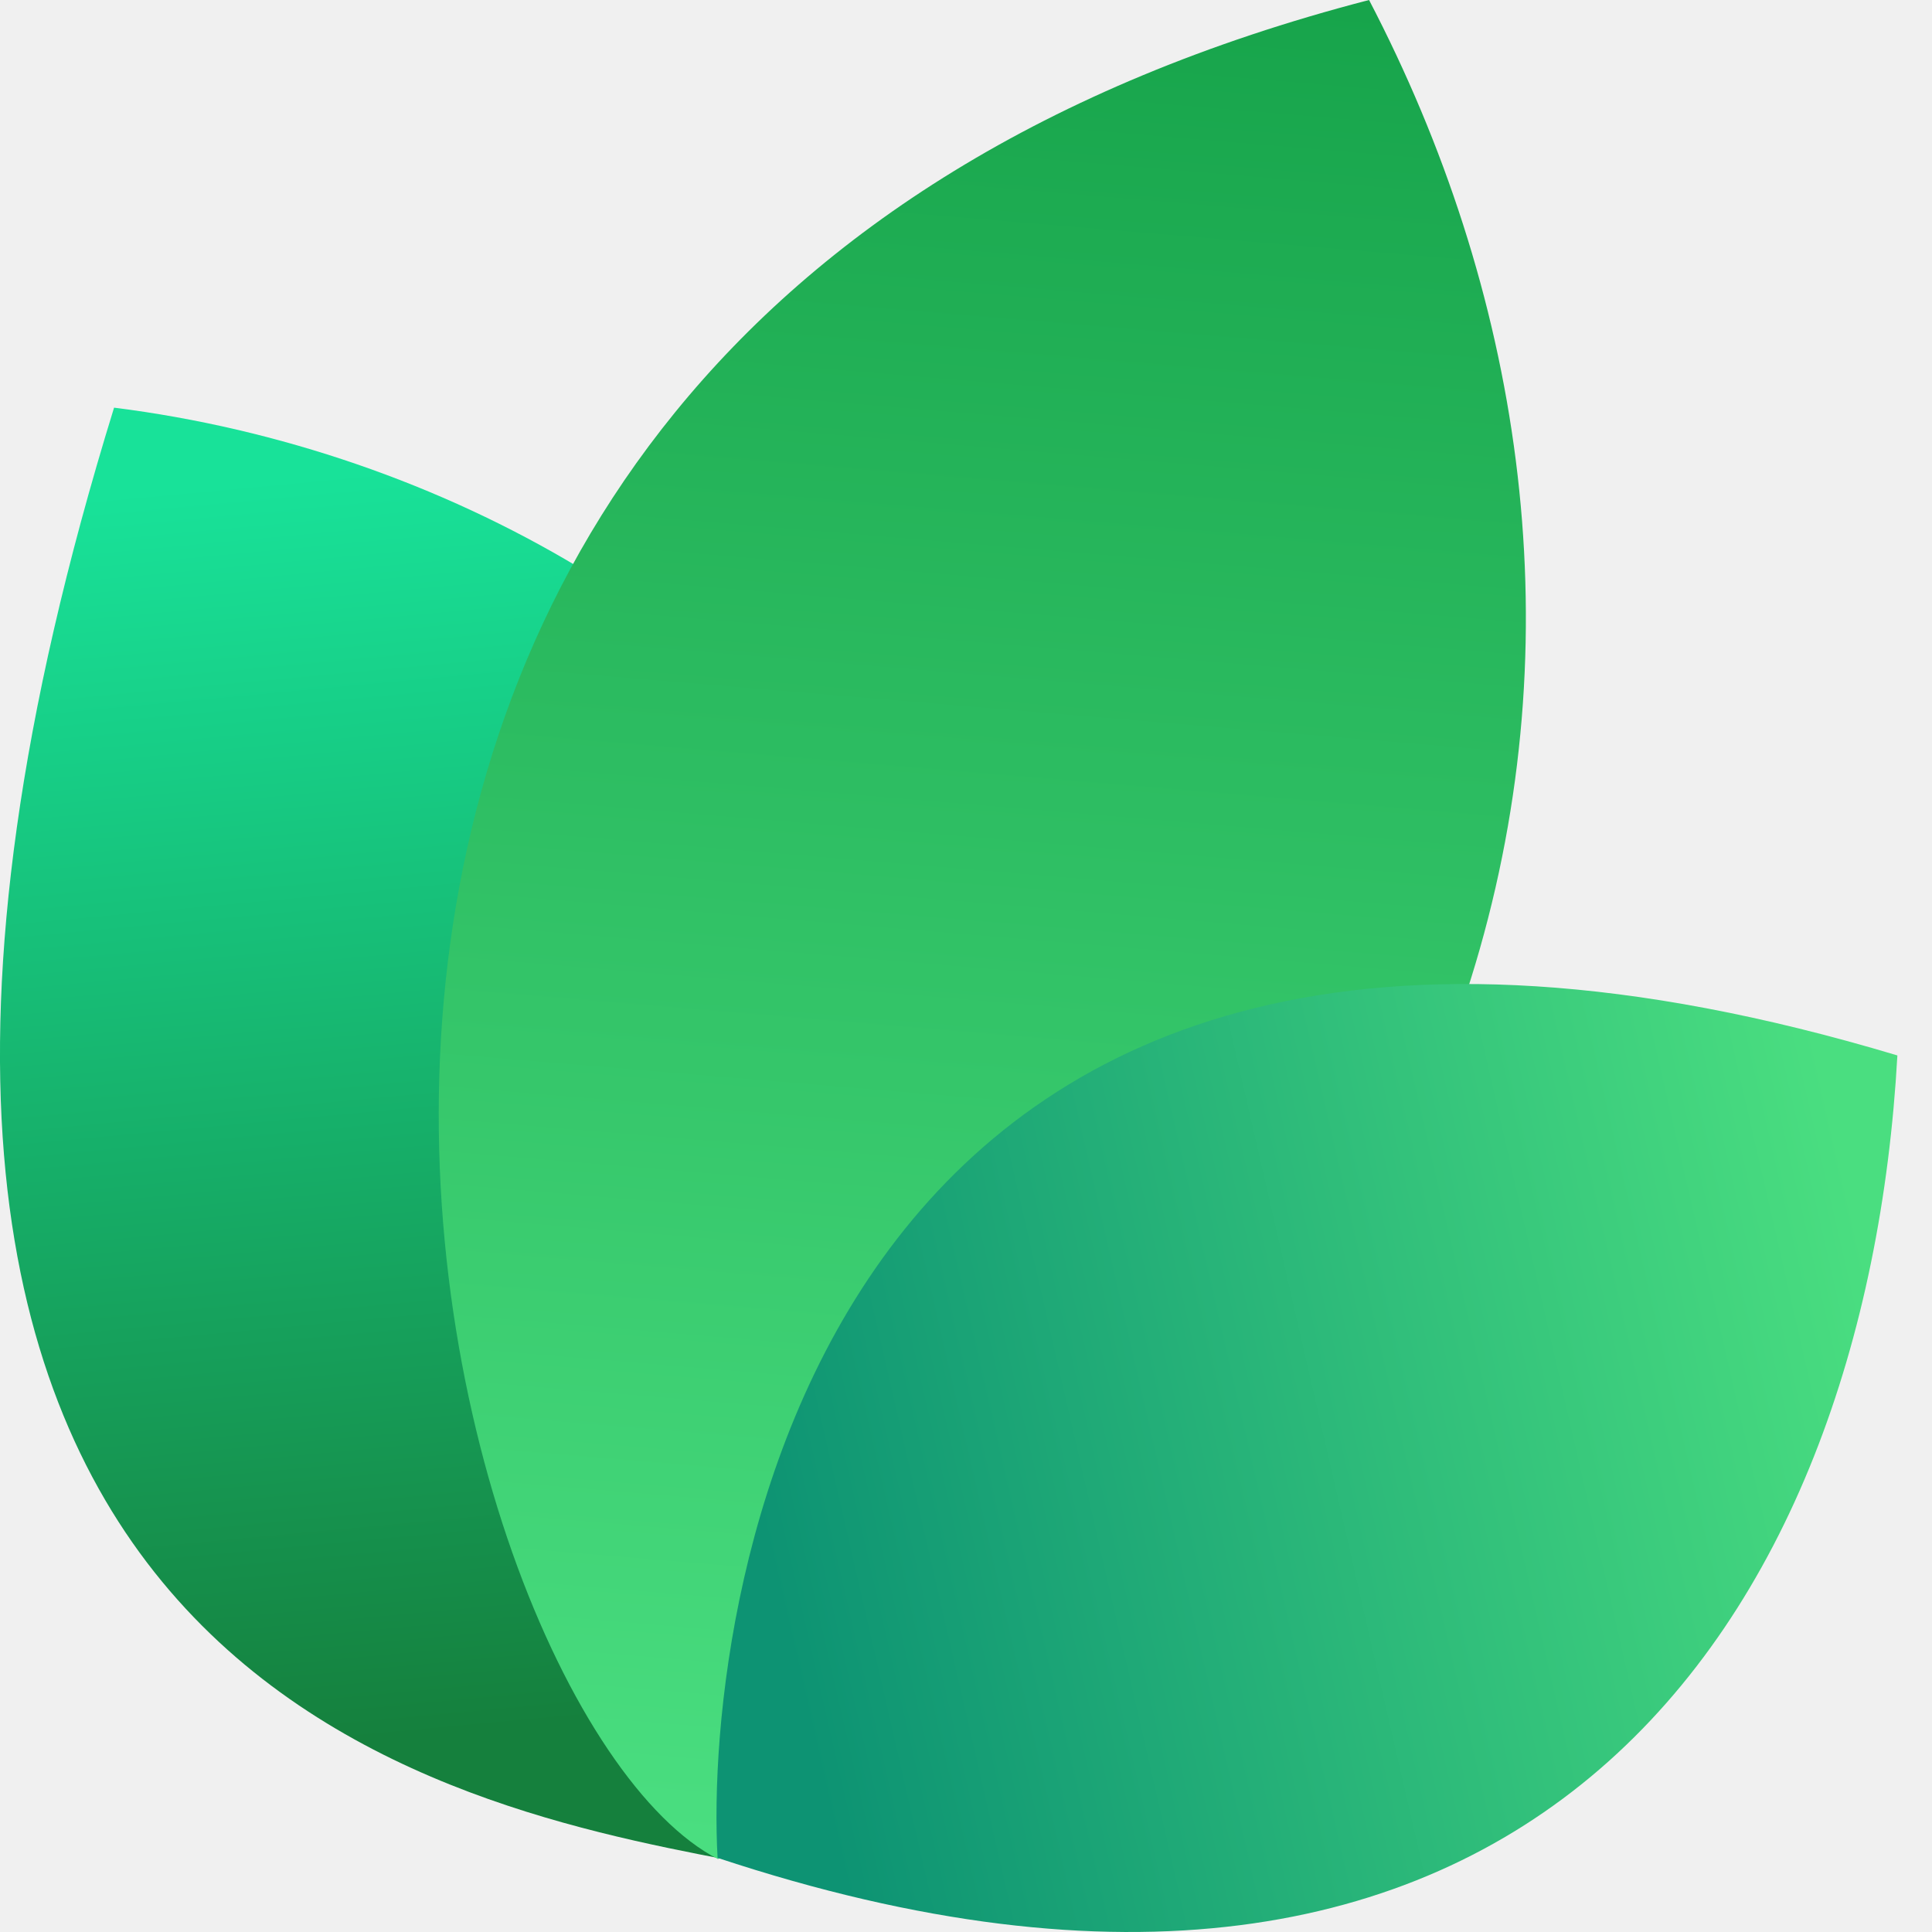
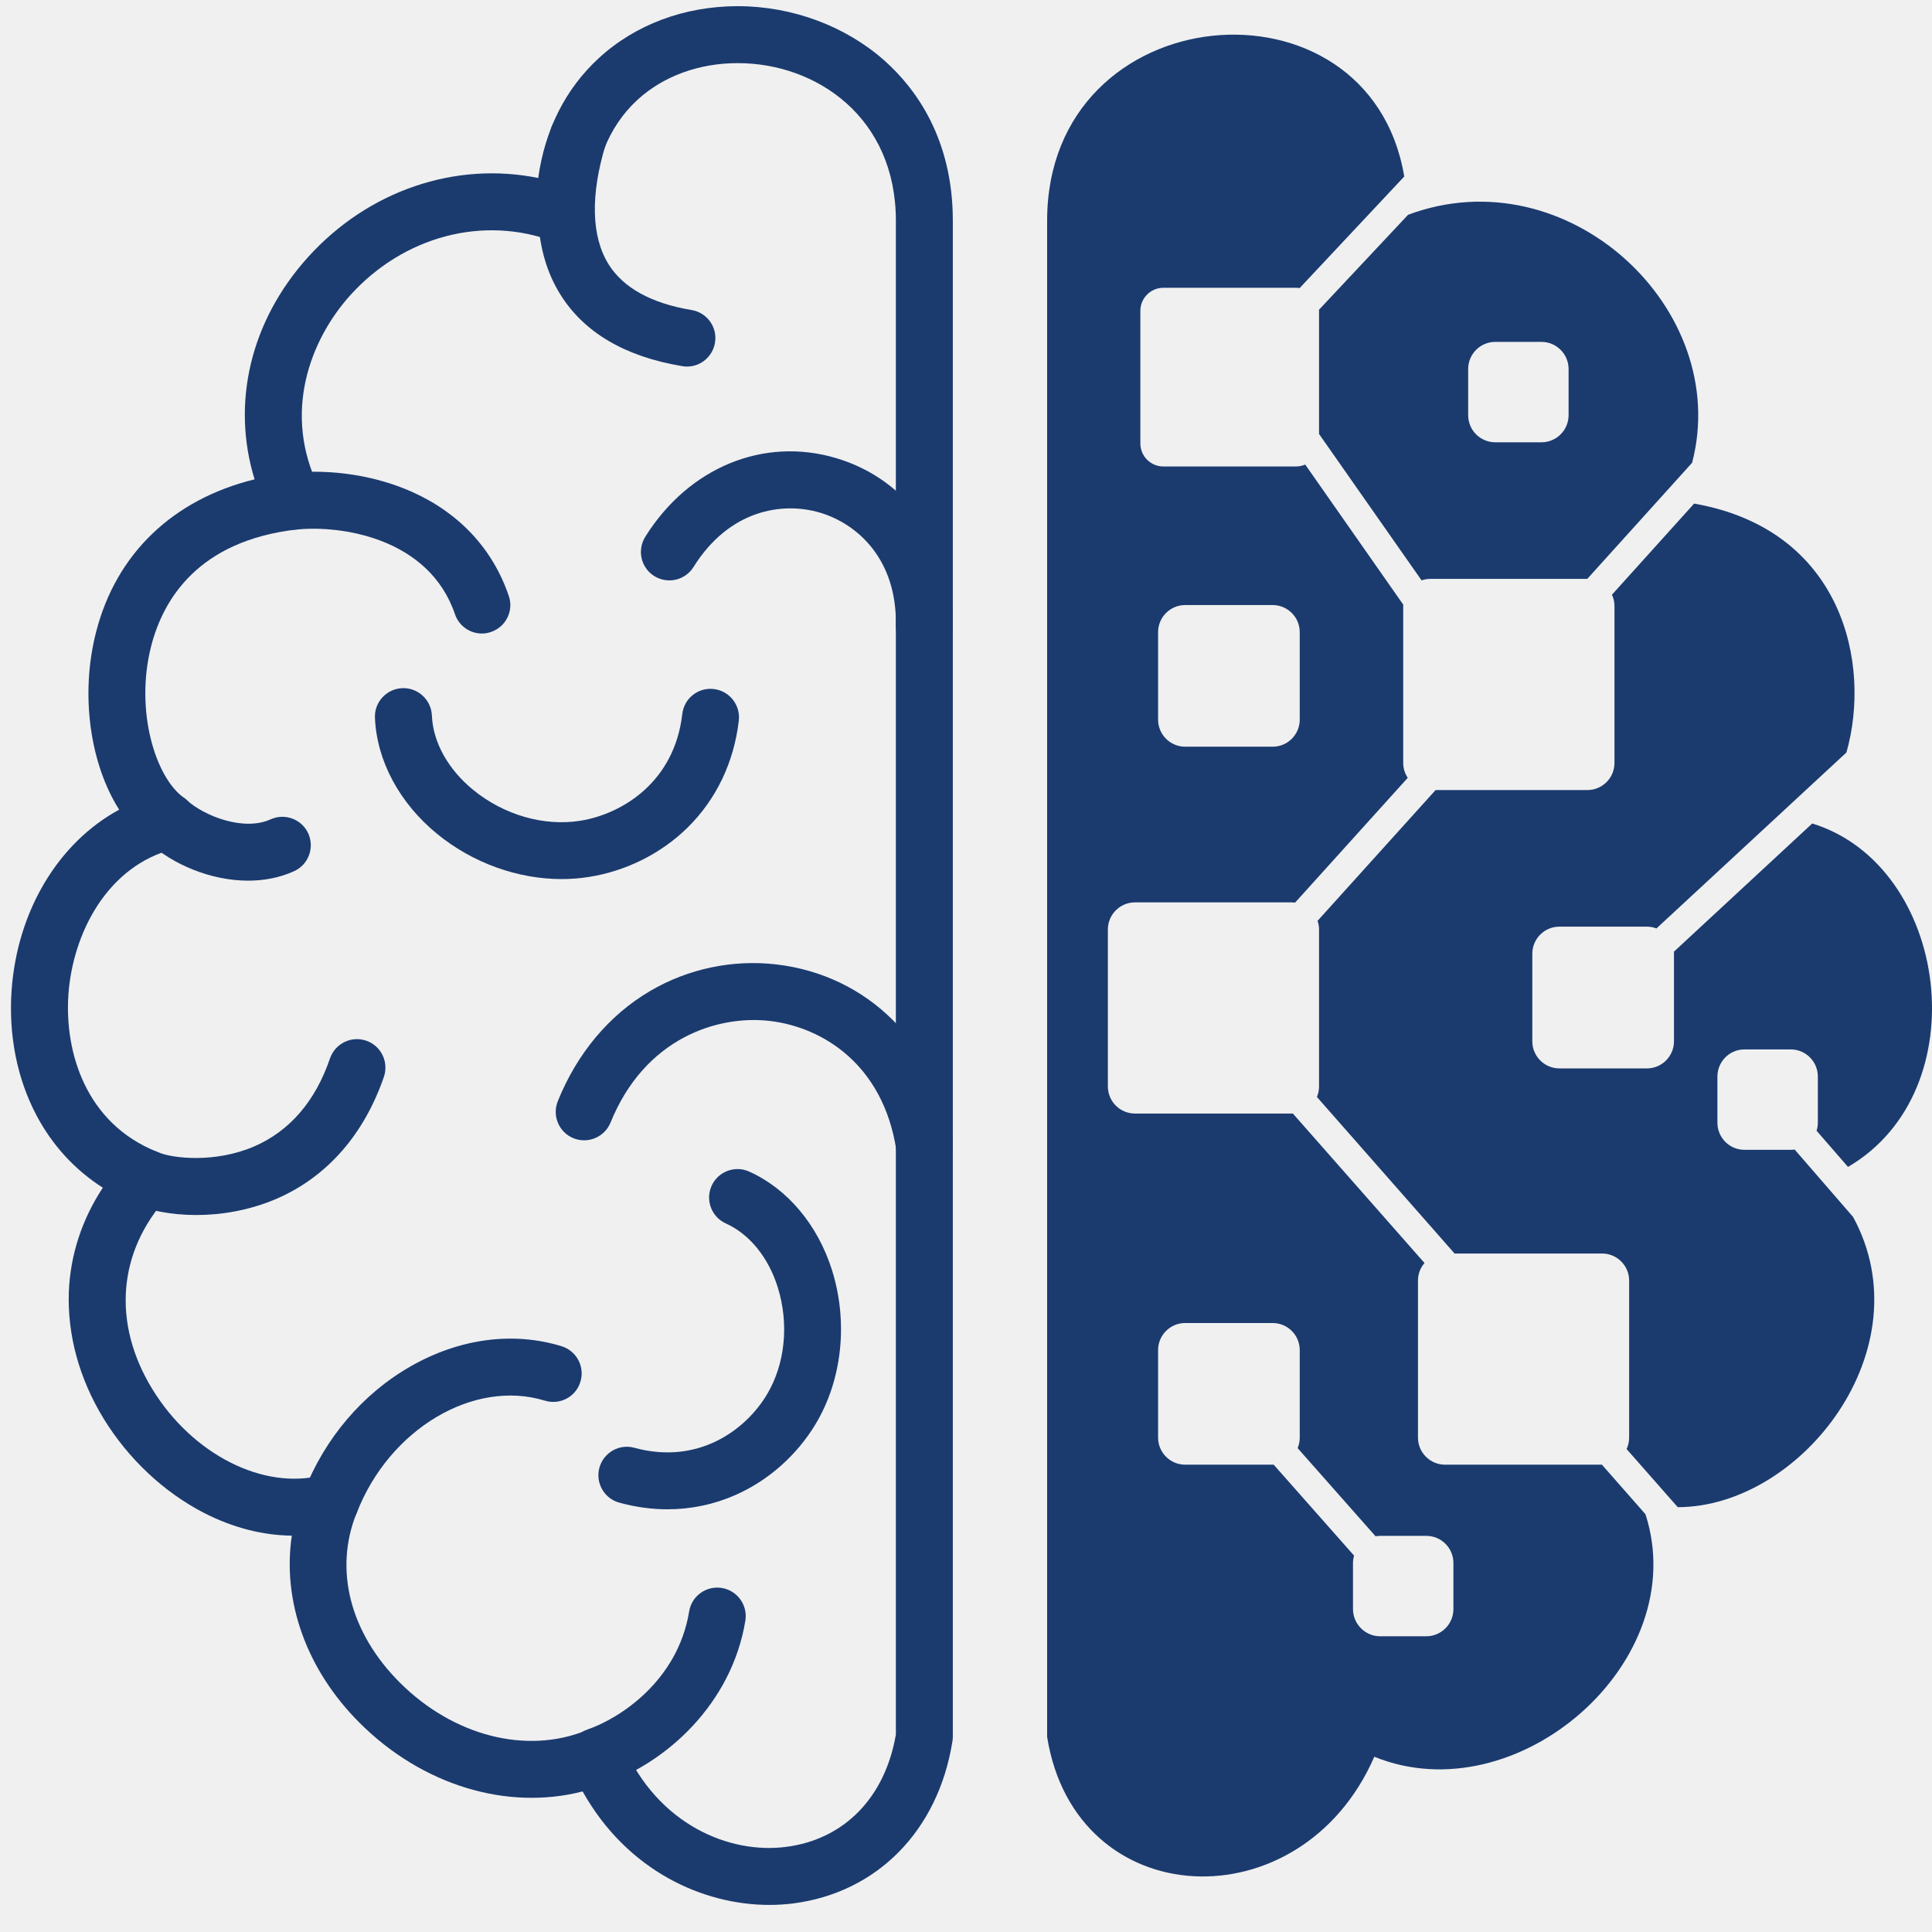
- <svg xmlns="http://www.w3.org/2000/svg" width="24" height="24" viewBox="0 0 24 24" fill="none">
-   <path d="M9.061 23.108C5.268 22.377 -3.391 20.627 1.417 5.064C9.634 6.099 16.973 14.064 9.061 23.108Z" fill="url(#paint0_linear_17557_2021)" />
-   <path d="M8.919 23.094C5.276 21.222 0.784 4.209 17.007 0C20.757 7.193 19.621 16.545 8.919 23.094Z" fill="url(#paint1_linear_17557_2021)" />
-   <path d="M8.914 23.079C8.735 19.882 10.159 9.085 23.57 13.111C23.181 20.123 18.984 26.418 8.914 23.079Z" fill="url(#paint2_linear_17557_2021)" />
+ <svg xmlns="http://www.w3.org/2000/svg" width="120" height="120" viewBox="0 0 120 120" fill="none">
+   <g clip-path="url(#clip0_15_2)">
+     <path d="M89.757 90.974C88.826 90.974 88.073 90.22 88.073 89.29V79.542C88.073 79.122 88.224 78.742 88.479 78.448L80.303 69.164C80.284 69.164 80.264 69.164 80.244 69.164H70.496C69.566 69.164 68.812 68.411 68.812 67.481V57.733C68.812 56.802 69.566 56.049 70.496 56.049H80.244C80.31 56.049 80.375 56.055 80.441 56.062L87.438 48.312C87.261 48.05 87.156 47.729 87.156 47.388V37.64C87.156 37.614 87.162 37.587 87.162 37.561L81.07 28.855C80.893 28.927 80.703 28.973 80.5 28.973H72.258C71.472 28.973 70.83 28.337 70.83 27.544V19.303C70.83 18.517 71.472 17.875 72.258 17.875H80.5C80.578 17.875 80.65 17.881 80.722 17.894L87.221 10.963C85.04 -2.015 65.039 -0.285 65.039 13.708V107.882C66.801 118.915 80.827 119.517 85.361 109.114C94.212 112.724 105.159 103.224 102.204 94.053L99.498 90.974H89.757ZM71.931 39.264C71.931 38.334 72.684 37.581 73.614 37.581H79.045C79.976 37.581 80.729 38.334 80.729 39.264V44.696C80.729 45.626 79.976 46.379 79.045 46.379H73.614C72.684 46.379 71.931 45.626 71.931 44.696V39.264ZM90.274 99.942C90.274 100.872 89.521 101.632 88.591 101.632H85.721C84.797 101.632 84.037 100.872 84.037 99.942V97.079C84.037 96.915 84.064 96.765 84.103 96.621L79.111 90.974C79.091 90.974 79.065 90.974 79.045 90.974H73.614C72.684 90.974 71.931 90.22 71.931 89.29V83.859C71.931 82.929 72.684 82.175 73.614 82.175H79.045C79.976 82.175 80.729 82.929 80.729 83.859V89.29C80.729 89.526 80.683 89.742 80.598 89.945L85.439 95.422C85.531 95.402 85.629 95.396 85.721 95.396H88.591C89.521 95.396 90.274 96.149 90.274 97.079V99.942Z" fill="#1B3B6F" />
+     <path d="M70.496 106.611H73.359C74.289 106.611 75.043 105.858 75.043 104.928V102.058C75.043 101.128 74.289 100.375 73.359 100.375H70.496C69.566 100.375 68.812 101.128 68.812 102.058V104.928C68.812 105.858 69.566 106.611 70.496 106.611Z" fill="#1B3B6F" />
+     <path d="M111.225 71.418H108.356C107.425 71.418 106.672 70.665 106.672 69.734V66.865C106.672 65.935 107.425 65.181 108.356 65.181H111.225C112.155 65.181 112.909 65.935 112.909 66.865V69.734C112.909 69.911 112.883 70.075 112.83 70.232L114.783 72.479C122.913 67.73 121.059 53.769 112.562 51.148L103.966 59.115C103.973 59.154 103.973 59.2 103.973 59.239V64.677C103.973 65.607 103.22 66.361 102.289 66.361H96.858C95.928 66.361 95.175 65.607 95.175 64.677V59.239C95.175 58.309 95.928 57.556 96.858 57.556H102.289C102.499 57.556 102.702 57.595 102.885 57.667L114.684 46.739C116.25 41.249 114.462 32.897 105.224 31.279L100.121 36.939C100.219 37.148 100.278 37.391 100.278 37.64V47.388C100.278 48.318 99.525 49.072 98.594 49.072H89.167L81.836 57.195C81.895 57.366 81.928 57.542 81.928 57.733V67.481C81.928 67.71 81.882 67.933 81.797 68.136L90.346 77.858H99.505C100.435 77.858 101.189 78.611 101.189 79.542V89.29C101.189 89.545 101.13 89.788 101.031 90.004L104.209 93.614C111.9 93.601 119.552 83.754 115.097 75.585L111.468 71.398C111.389 71.412 111.304 71.418 111.225 71.418Z" fill="#1B3B6F" />
+     <path d="M81.928 19.303V26.955L88.296 36.048C88.466 35.989 88.65 35.956 88.84 35.956H98.588L105.1 28.743C107.596 19.205 97.356 9.64 87.457 13.341L81.921 19.244C81.928 19.264 81.928 19.283 81.928 19.303ZM91.191 22.919C91.191 21.989 91.945 21.235 92.875 21.235H95.745C96.668 21.235 97.428 21.989 97.428 22.919V25.789C97.428 26.719 96.668 27.472 95.745 27.472H92.875C91.945 27.472 91.191 26.719 91.191 25.789V22.919Z" fill="#1B3B6F" />
+     <mask id="mask0_15_2" style="mask-type:luminance" maskUnits="userSpaceOnUse" x="0" y="-1" width="61" height="121">
+       <path d="M0.529 -0.777H60.407V119.976H0.529V-0.777Z" fill="white" />
+     </mask>
+     <g mask="url(#mask0_15_2)">
+       <path d="M47.789 118.318C43.675 118.318 38.958 116.209 36.187 111.269C31.503 112.475 26.229 110.896 22.338 107.011C19.023 103.703 17.523 99.438 18.125 95.382C16.317 95.363 14.47 94.891 12.668 93.968C10.172 92.683 7.958 90.6 6.431 88.104C4.918 85.628 4.178 82.902 4.276 80.236C4.368 77.943 5.088 75.742 6.386 73.77C4.649 72.663 3.247 71.136 2.258 69.263C1.059 66.983 0.529 64.303 0.719 61.526C1.072 56.54 3.647 52.328 7.401 50.29C5.606 47.46 4.964 43.169 5.966 39.264C7.211 34.384 10.749 31.017 15.813 29.772C14.358 25.061 15.544 19.945 19.128 15.975C22.882 11.821 28.293 10.013 33.429 11.055C33.848 8.048 35.132 5.506 37.19 3.613C39.45 1.529 42.516 0.383 45.824 0.383C49.205 0.383 52.526 1.621 54.943 3.77C56.876 5.493 59.182 8.618 59.182 13.708V107.882C59.182 107.981 59.169 108.072 59.156 108.164C58.271 113.706 54.478 117.559 49.257 118.227C48.779 118.286 48.287 118.318 47.789 118.318ZM37.091 107.345C37.773 107.345 38.421 107.745 38.709 108.406C40.878 113.379 45.346 115.161 48.811 114.715C52.428 114.257 54.97 111.656 55.644 107.738V13.708C55.644 7.281 50.705 3.921 45.824 3.921C43.407 3.921 41.186 4.733 39.581 6.213C37.766 7.884 36.803 10.354 36.803 13.354C36.803 13.937 36.521 14.481 36.043 14.809C35.565 15.143 34.956 15.215 34.412 15.012C30.042 13.354 25.07 14.665 21.755 18.34C19.291 21.072 17.496 25.651 19.835 30.342C20.097 30.853 20.084 31.462 19.809 31.973C19.534 32.477 19.029 32.818 18.459 32.884C12.314 33.585 10.133 37.221 9.386 40.142C8.371 44.126 9.648 48.299 11.43 49.556C11.993 49.956 12.275 50.651 12.144 51.332C12.02 52.013 11.502 52.557 10.834 52.721C6.648 53.749 4.512 58.008 4.25 61.768C4.001 65.325 5.311 69.761 9.74 71.536C10.277 71.746 10.677 72.211 10.808 72.781C10.939 73.344 10.781 73.934 10.388 74.366C7.316 77.74 6.962 82.188 9.451 86.263C11.941 90.351 16.402 92.598 20.051 91.616C20.7 91.439 21.394 91.648 21.833 92.146C22.279 92.651 22.403 93.365 22.148 93.981C20.733 97.479 21.735 101.416 24.834 104.508C28.162 107.83 32.708 108.989 36.423 107.476C36.639 107.384 36.868 107.345 37.091 107.345Z" fill="#1B3B6F" />
+     </g>
+     <path d="M42.673 22.768C42.575 22.768 42.476 22.762 42.378 22.742C38.821 22.153 36.272 20.652 34.798 18.281C33.173 15.674 32.977 12.11 34.228 7.982C34.51 7.052 35.499 6.521 36.429 6.803C37.366 7.085 37.897 8.074 37.609 9.011C36.665 12.136 36.731 14.697 37.799 16.414C38.716 17.881 40.452 18.838 42.955 19.257C43.917 19.414 44.573 20.325 44.409 21.288C44.265 22.153 43.518 22.768 42.673 22.768Z" fill="#1B3B6F" />
+     <path d="M15.413 54.699C13.061 54.699 10.69 53.664 9.216 52.308C8.495 51.646 8.449 50.526 9.111 49.806C9.766 49.091 10.886 49.039 11.607 49.701C12.662 50.67 15.125 51.653 16.802 50.893C17.693 50.487 18.741 50.88 19.147 51.764C19.547 52.655 19.16 53.703 18.269 54.11C17.365 54.522 16.389 54.699 15.413 54.699Z" fill="#1B3B6F" />
+     <path d="M37.085 110.857C36.351 110.857 35.663 110.398 35.414 109.664C35.093 108.741 35.584 107.732 36.502 107.417C38.513 106.723 42.096 104.397 42.804 100.093C42.961 99.123 43.872 98.475 44.835 98.632C45.798 98.789 46.453 99.7 46.296 100.663C45.438 105.871 41.343 109.481 37.661 110.758C37.471 110.824 37.275 110.857 37.085 110.857Z" fill="#1B3B6F" />
+     <path d="M29.931 39.35C29.197 39.35 28.509 38.885 28.26 38.151C26.629 33.368 21.119 32.615 18.433 32.89C17.464 32.988 16.592 32.274 16.494 31.305C16.402 30.335 17.11 29.47 18.079 29.372C20.621 29.117 23.366 29.549 25.62 30.564C28.548 31.881 30.612 34.109 31.601 37.011C31.922 37.935 31.424 38.937 30.501 39.251C30.311 39.317 30.121 39.35 29.931 39.35Z" fill="#1B3B6F" />
+     <path d="M12.196 75.467C10.565 75.467 9.189 75.159 8.364 74.785C7.473 74.392 7.073 73.344 7.473 72.453C7.866 71.562 8.914 71.163 9.805 71.562C10.696 71.955 13.363 72.257 15.8 71.202C18.001 70.239 19.586 68.404 20.497 65.738C20.818 64.814 21.82 64.323 22.744 64.638C23.668 64.952 24.159 65.961 23.845 66.885C22.606 70.475 20.313 73.089 17.208 74.445C15.479 75.192 13.723 75.467 12.196 75.467Z" fill="#1B3B6F" />
+     <path d="M20.51 95.088C20.3 95.088 20.084 95.048 19.875 94.97C18.964 94.616 18.512 93.588 18.866 92.677C20.163 89.342 22.521 86.564 25.515 84.861C28.542 83.132 31.87 82.693 34.883 83.617C35.814 83.905 36.338 84.894 36.05 85.824C35.768 86.761 34.779 87.285 33.842 86.997C29.42 85.641 24.179 88.759 22.161 93.961C21.886 94.662 21.218 95.088 20.51 95.088Z" fill="#1B3B6F" />
+     <path d="M34.89 54.601C32.158 54.601 29.367 53.605 27.153 51.797C24.808 49.878 23.399 47.251 23.288 44.578C23.248 43.608 24.008 42.783 24.985 42.743C25.961 42.704 26.779 43.464 26.825 44.434C26.891 46.097 27.828 47.781 29.387 49.059C31.3 50.624 33.789 51.339 36.05 50.978C38.663 50.552 41.893 48.567 42.378 44.348C42.489 43.379 43.361 42.684 44.33 42.796C45.3 42.907 46.001 43.785 45.889 44.755C45.588 47.349 44.487 49.655 42.693 51.417C41.068 53.009 38.906 54.097 36.606 54.464C36.043 54.555 35.467 54.601 34.89 54.601Z" fill="#1B3B6F" />
+     <path d="M41.454 93.745C40.465 93.745 39.463 93.607 38.467 93.332C37.524 93.076 36.973 92.1 37.229 91.163C37.491 90.22 38.46 89.663 39.404 89.925C43.361 91.006 46.309 88.825 47.626 86.63C48.766 84.737 49.021 82.241 48.307 79.954C47.724 78.094 46.551 76.653 45.084 75.991C44.193 75.591 43.8 74.543 44.199 73.652C44.599 72.768 45.641 72.368 46.532 72.768C48.916 73.842 50.79 76.076 51.681 78.9C52.69 82.129 52.31 85.7 50.659 88.451C49.486 90.397 47.717 91.963 45.673 92.86C44.337 93.45 42.909 93.745 41.454 93.745Z" fill="#1B3B6F" />
+     <path d="M57.413 40.66C57.4 40.66 57.387 40.66 57.38 40.66C56.404 40.64 55.625 39.834 55.644 38.858C55.723 34.744 53.26 32.536 50.934 31.842C48.589 31.148 45.293 31.665 43.072 35.222C42.555 36.048 41.467 36.297 40.635 35.779C39.81 35.262 39.561 34.174 40.078 33.342C42.771 29.032 47.429 27.112 51.936 28.455C56.43 29.791 59.274 33.899 59.182 38.93C59.162 39.894 58.376 40.66 57.413 40.66Z" fill="#1B3B6F" />
+     <path d="M57.413 72.905C56.555 72.905 55.801 72.283 55.67 71.412C54.839 66.085 51.058 63.786 47.802 63.412C44.579 63.039 40.052 64.467 37.923 69.721C37.556 70.625 36.521 71.064 35.617 70.697C34.713 70.331 34.281 69.295 34.648 68.391C35.853 65.41 37.844 63.039 40.393 61.545C42.738 60.169 45.51 59.587 48.209 59.901C53.928 60.563 58.225 64.867 59.162 70.868C59.313 71.831 58.651 72.735 57.688 72.885C57.596 72.899 57.505 72.905 57.413 72.905Z" fill="#1B3B6F" />
+   </g>
  <defs>
-     <linearGradient id="paint0_linear_17557_2021" x1="3.776" y1="5.916" x2="5.232" y2="21.559" gradientUnits="userSpaceOnUse">
-       <stop stop-color="#18E299" />
-       <stop offset="1" stop-color="#15803D" />
-     </linearGradient>
-     <linearGradient id="paint1_linear_17557_2021" x1="12.171" y1="-0.718" x2="10.19" y2="22.983" gradientUnits="userSpaceOnUse">
-       <stop stop-color="#16A34A" />
-       <stop offset="1" stop-color="#4ADE80" />
-     </linearGradient>
-     <linearGradient id="paint2_linear_17557_2021" x1="23.133" y1="15.353" x2="9.338" y2="18.52" gradientUnits="userSpaceOnUse">
-       <stop stop-color="#4ADE80" />
-       <stop offset="1" stop-color="#0D9373" />
-     </linearGradient>
+     <clipPath id="clip0_15_2">
+       <rect width="120" height="120" fill="white" />
+     </clipPath>
  </defs>
</svg>
